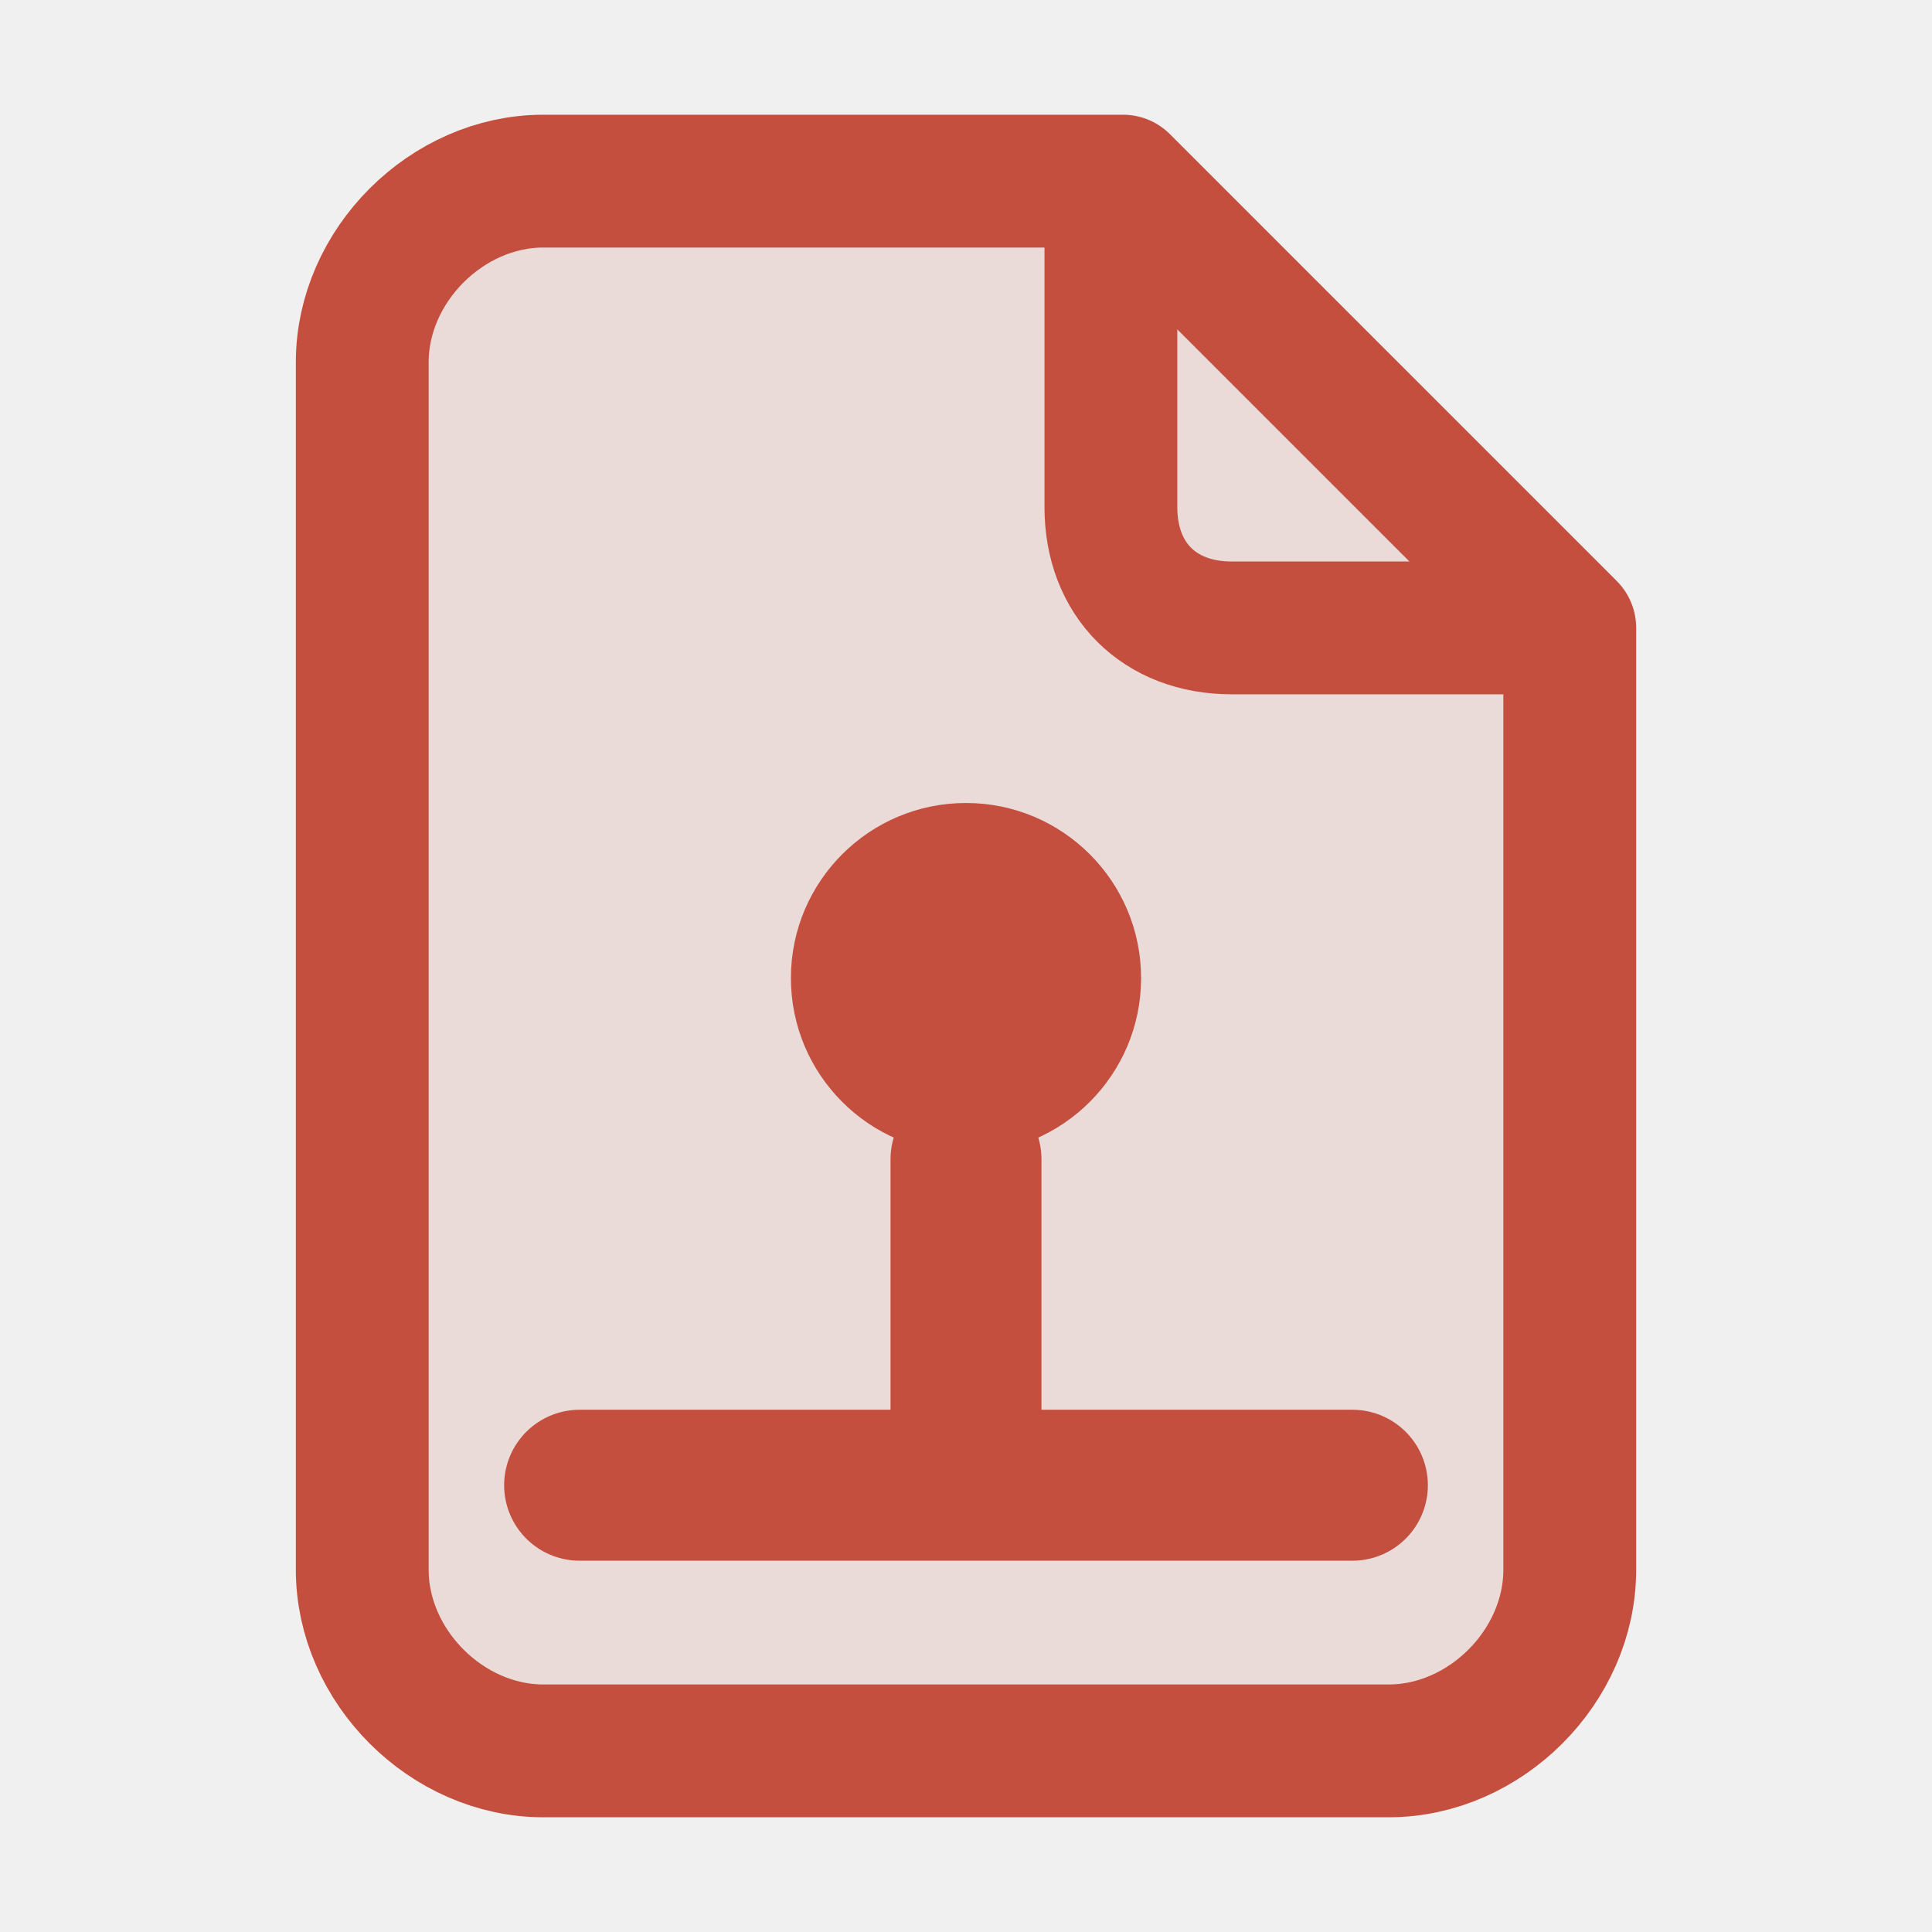
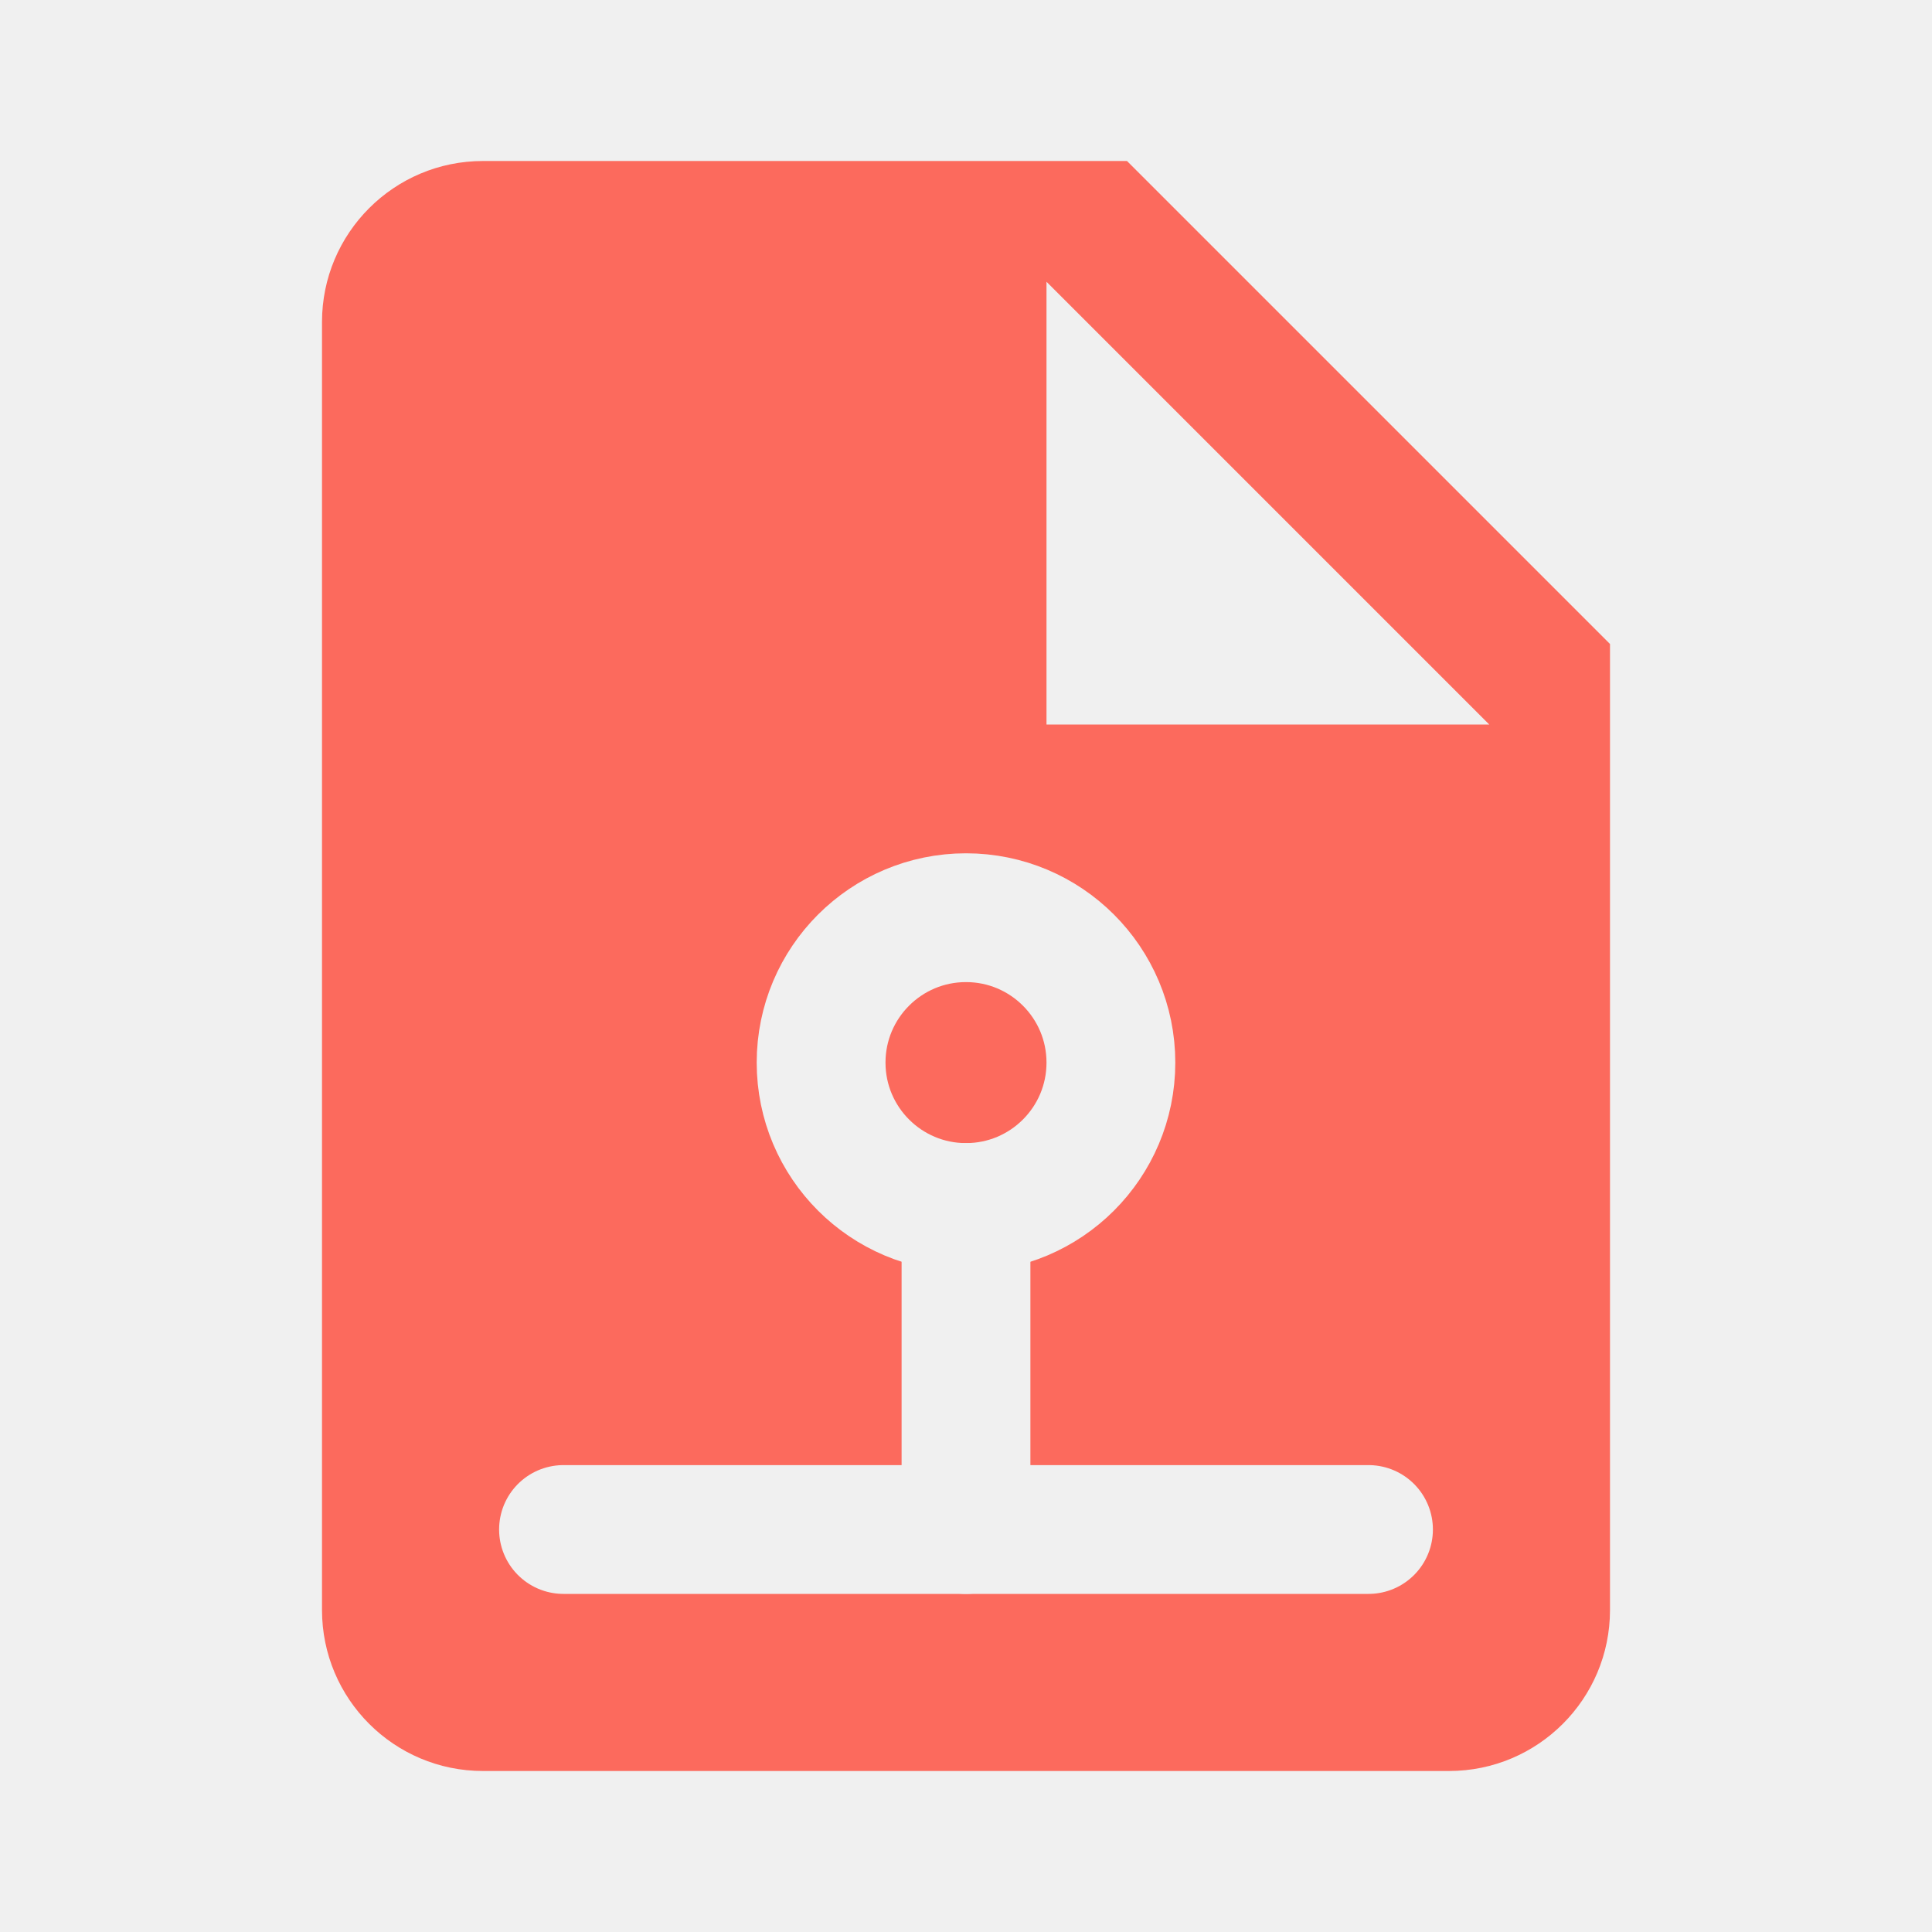
- <svg xmlns="http://www.w3.org/2000/svg" viewBox="0 0 16 16" aria-hidden="true">
-   <path d="M4.5 1.5h4.8L13 5.2v7.8c0 .8-.7 1.5-1.5 1.5h-7c-.8 0-1.5-.7-1.5-1.5V3c0-.8.7-1.5 1.5-1.5z" fill="#c44f3f" fill-opacity=".13" stroke="#c44f3f" stroke-width="1.1" stroke-linejoin="round" />
-   <path d="M9.2 1.6v2.6c0 .6.4 1 1 1h2.7" fill="none" stroke="#c44f3f" stroke-width="1.1" stroke-linejoin="round" />
-   <g fill="none" stroke="#c44f3f" stroke-width="1.25" stroke-linecap="round" stroke-linejoin="round">
-     <path d="M4.8 12.3h6.4M8 12.3V9.6" />
-     <circle cx="8" cy="8.1" r="1.45" fill="#c44f3f" stroke="none" />
+ <svg xmlns="http://www.w3.org/2000/svg" viewBox="0 0 16 16" role="img" aria-label="Variants (VCF, BCF)">
+   <g transform="matrix(0.666667 0 0 0.666667 0 0)">
+     <mask id="file-variants-cut" maskUnits="userSpaceOnUse" x="0" y="0" width="24" height="24">
+       <rect width="24" height="24" fill="white" />
+       <g fill="none" stroke="black" stroke-width="1.6" stroke-linecap="round" stroke-linejoin="round">
+         <path d="M7 19h10" />
+         <circle cx="12" cy="13.2" r="1.8" />
+         <path d="M12 15v4" />
+       </g>
+     </mask>
+     <path fill="#fc6a5d" mask="url(#file-variants-cut)" d="M6 2h8l6 6v12a2 2 0 0 1-2 2H6a2 2 0 0 1-2-2V4a2 2 0 0 1 2-2m7 1.5V9h5.5z" />
  </g>
</svg>
